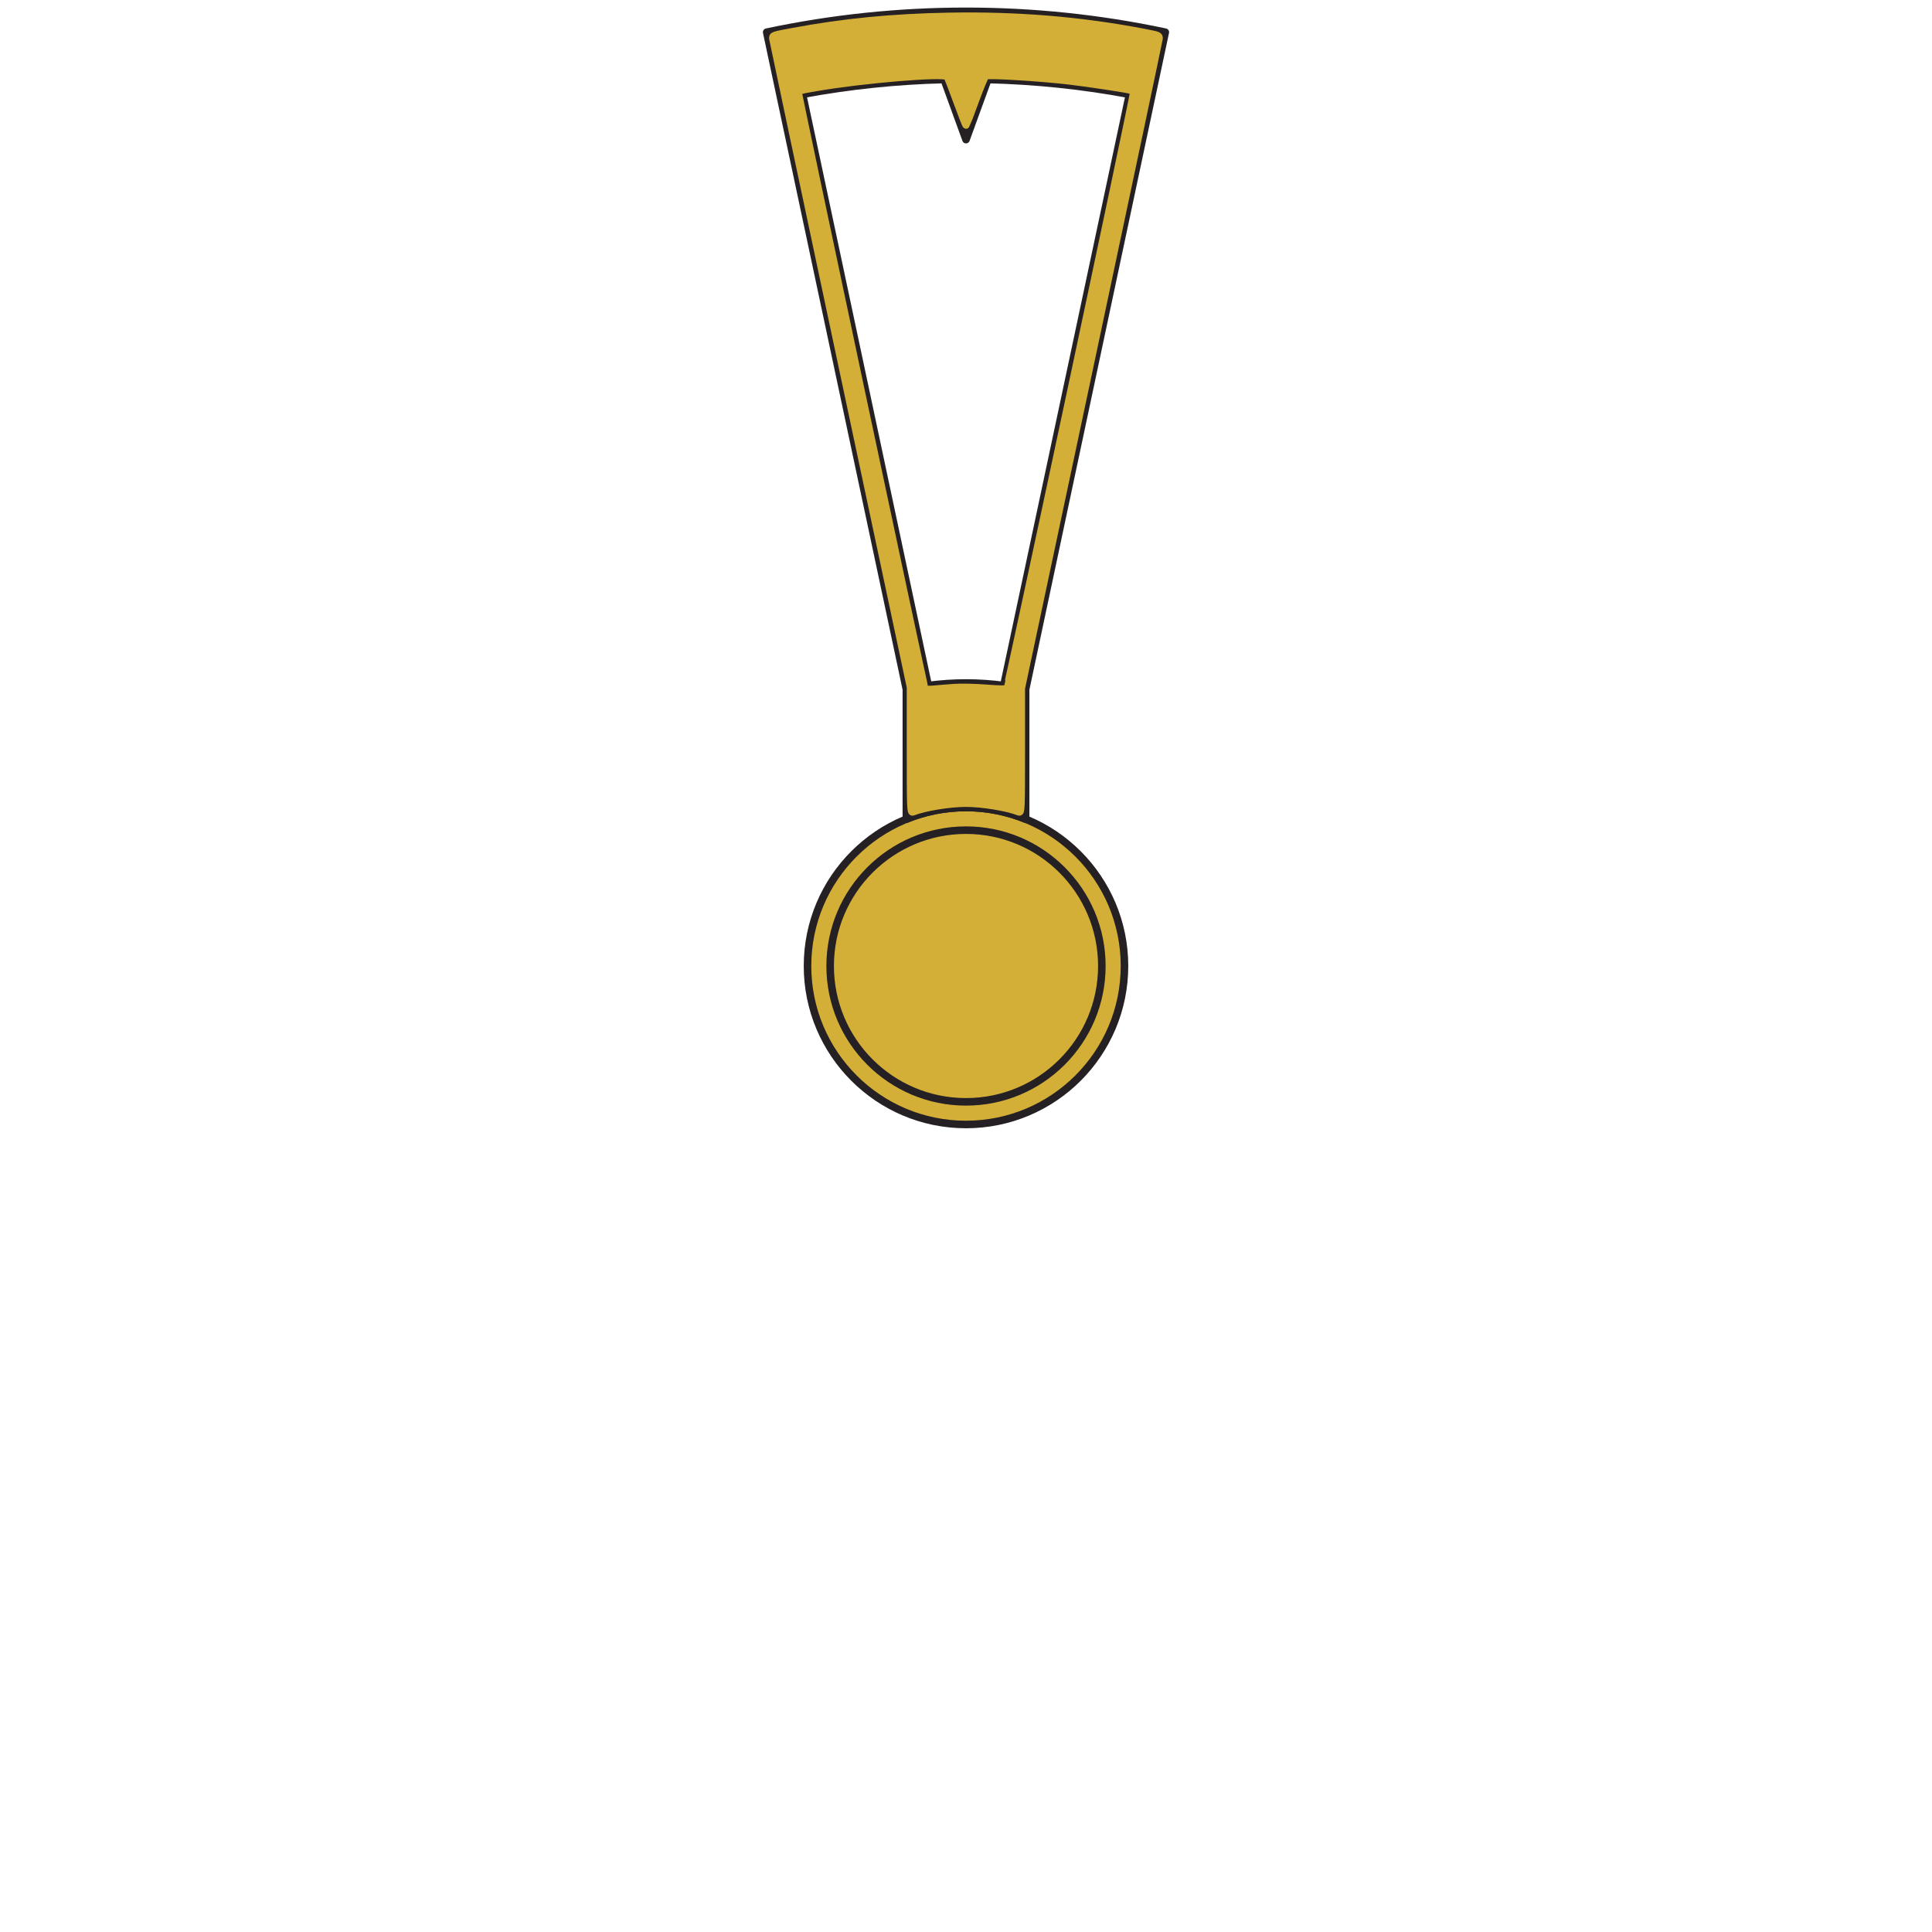
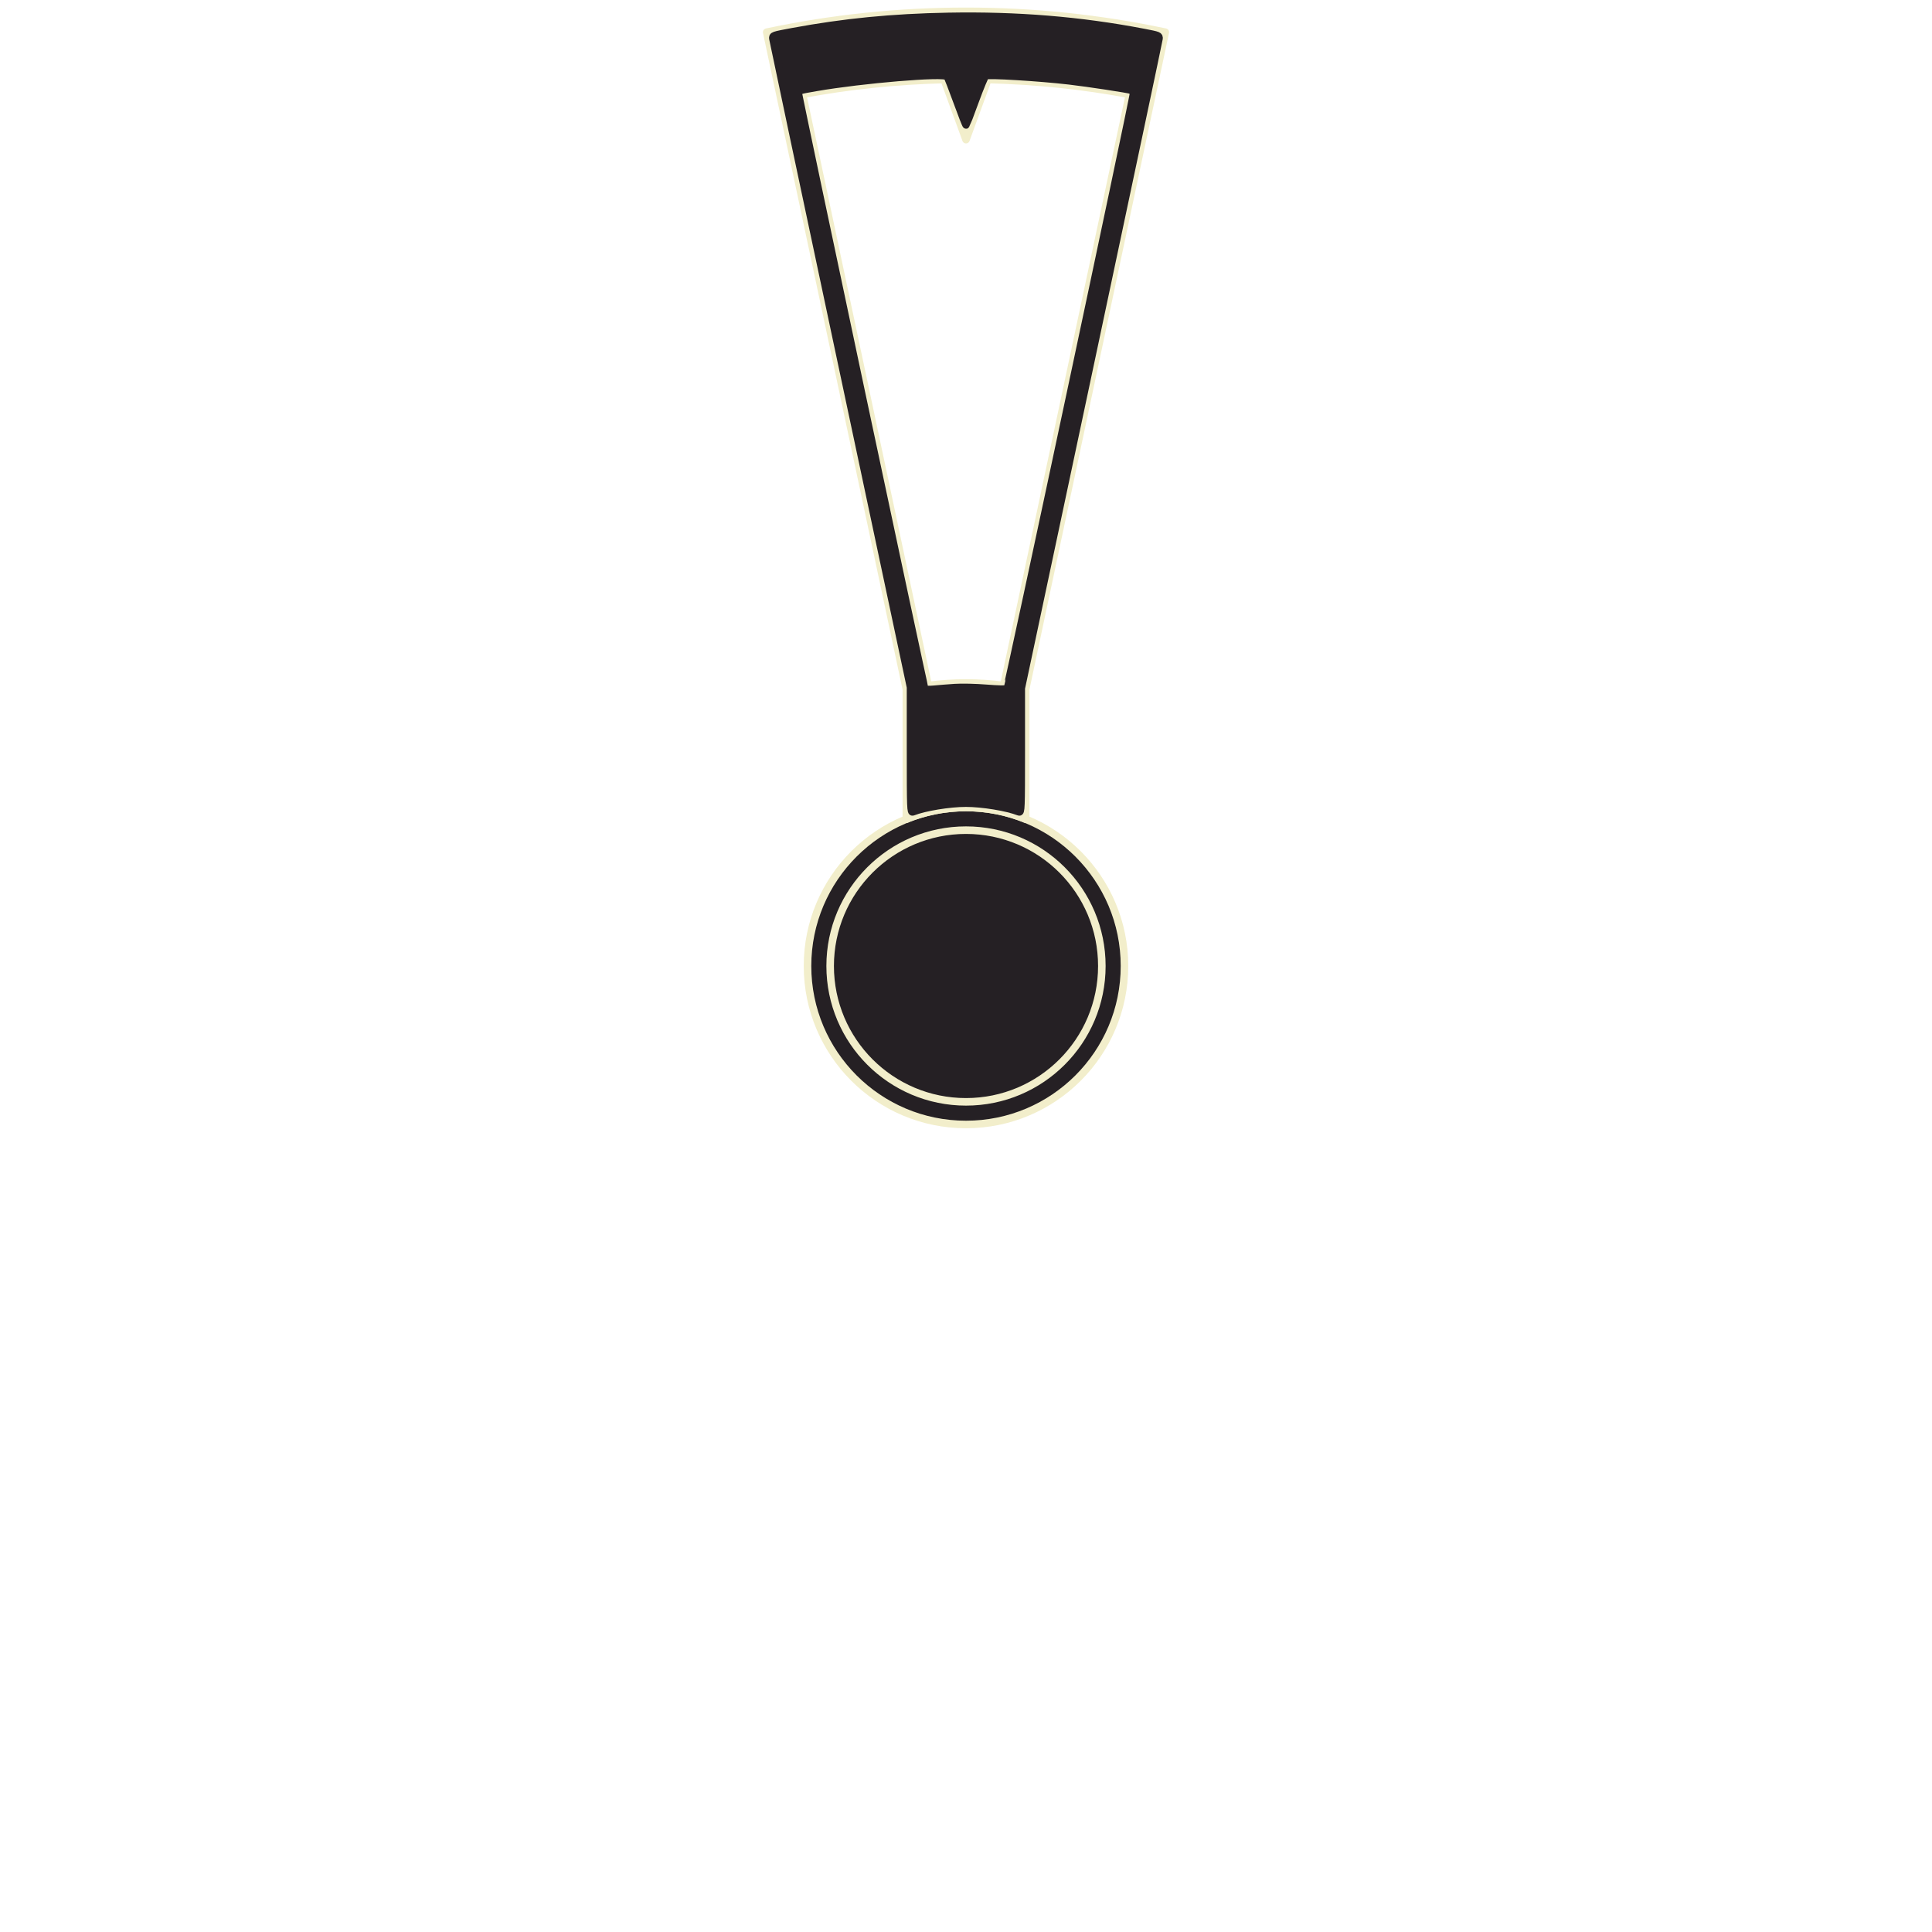
<svg xmlns="http://www.w3.org/2000/svg" width="256" height="256" viewBox="0 0 256 256" version="1.1" id="svg350">
  <defs id="defs347">
    <linearGradient id="linearGradient8113">
      <stop style="stop-color:#252024;stop-opacity:1;" offset="0" id="stop8111" />
    </linearGradient>
    <linearGradient id="linearGradient5788">
      <stop style="stop-color:#252024;stop-opacity:1;" offset="0" id="stop5786" />
    </linearGradient>
  </defs>
  <g id="layer2" style="display:inline;fill:#c061cb">
    <circle style="display:none;fill:#8ff0a4;stroke:none;stroke-width:3.596" id="path1009" cx="128" cy="128" r="124" />
    <circle style="display:none;fill:#3584e4;stroke:none;stroke-width:0.78" id="path1063" cx="128" cy="128" r="42" />
    <g id="g1007" style="display:none">
      <rect style="display:inline;fill:#c061cb;stroke:none;stroke-width:1.119" id="rect793-3" width="256" height="1" x="-51.498" y="-164.559" transform="rotate(110)" />
      <rect style="display:inline;fill:#c061cb;stroke:none;stroke-width:1.119" id="rect793-3-3" width="256" height="1" x="36.059" y="-77.002" transform="rotate(70)" />
      <rect style="display:inline;fill:#c061cb;stroke:none;stroke-width:1.119" id="rect793-3-5" width="256" height="1" x="-29.41" y="-152.316" transform="rotate(102)" />
      <rect style="display:inline;fill:#c061cb;stroke:none;stroke-width:1.119" id="rect793-3-7" width="256" height="1" x="23.816" y="-99.09" transform="rotate(78)" />
      <rect style="display:inline;fill:#c061cb;stroke:none;stroke-width:1.119" id="rect793" width="256" height="1" x="-9.241" y="-137.117" transform="rotate(94)" />
      <rect style="display:inline;fill:#c061cb;stroke:none;stroke-width:1.119" id="rect793-3-6" width="256" height="1" x="8.617" y="-119.259" transform="rotate(86)" />
    </g>
    <path style="display:none;fill:none;stroke:#000000" d="m 85.12,11.65 c 28.585,-10.199 57.172,-10.201 85.76,0" id="path1119" />
    <path style="display:none;fill:none;stroke:#000000" d="m 113.166,88.707 c 9.554,-3.386 19.4,-3.827 29.667,0" id="path1391" />
    <g id="g1919" transform="rotate(-90,128,128)" style="display:none">
      <path style="display:inline;fill:#62a0ea;stroke:none;stroke-width:0.25" d="m 125.722,85.447 c -0.188,-0.491 -5.639,-80.377 -5.495,-80.523 0.261,-0.263 15.283,-0.263 15.544,0 C 135.882,5.034 134.71,23.181 133.167,45.25 l -2.805,40.125 -2.306,0.072 c -1.268,0.04 -2.318,0.04 -2.333,0 z" id="path1681" transform="rotate(90,128,128)" />
      <path style="display:inline;fill:#ffa348;stroke:none;stroke-width:0.25" d="m 133.846,85.791 -2.279,-0.339 0.102,-1.039 c 0.056,-0.571 1.274,-17.97 2.707,-38.664 1.433,-20.694 2.676,-38.341 2.763,-39.217 l 0.158,-1.592 1.539,0.163 c 5.521,0.584 13.718,1.867 14.05,2.199 0.111,0.111 -16.253,77.416 -16.58,78.325 -0.176,0.488 -0.247,0.492 -2.46,0.164 z" id="path1752" transform="rotate(90,128,128)" />
      <path style="display:inline;fill:#ffa348;stroke:none;stroke-width:0.25" d="M 119.523,85.061 C 118.448,80.451 103.028,7.388 103.113,7.304 c 0.464,-0.464 15.213,-2.562 15.561,-2.214 0.121,0.121 5.789,80.223 5.687,80.362 -0.032,0.043 -0.829,0.183 -1.771,0.311 -0.943,0.128 -1.956,0.29 -2.252,0.358 -0.467,0.109 -0.574,-0.031 -0.814,-1.061 z" id="path1754" transform="rotate(90,128,128)" />
      <path style="display:inline;fill:#f8e45c;stroke:none;stroke-width:0.25" d="M 113.773,87.034 C 113.196,85.591 86.5,12.136 86.5,11.991 c 0,-0.39 14.9,-4.675 15.203,-4.371 0.154,0.154 16.809,78.701 16.709,78.801 -0.051,0.051 -1.057,0.359 -2.234,0.683 l -2.141,0.589 z" id="path1825" transform="rotate(90,128,128)" />
      <path style="display:inline;fill:#f8e45c;stroke:none;stroke-width:0.25" d="m 139.75,87.049 c -1.169,-0.334 -2.154,-0.632 -2.189,-0.663 -0.083,-0.073 16.614,-78.644 16.74,-78.77 0.137,-0.137 6.322,1.448 9.699,2.486 5.264,1.617 5.538,1.725 5.429,2.138 -0.183,0.692 -27.221,74.878 -27.39,75.151 -0.111,0.179 -0.859,0.067 -2.289,-0.341 z" id="path1827" transform="rotate(90,128,128)" />
      <circle style="display:none;fill:#000000;stroke:none;stroke-width:3.366" id="path1882" cx="128" cy="128" r="128" transform="rotate(90,128,128)" />
    </g>
  </g>
  <g id="layer4" style="display:none;fill:#5e5c64">
-     <path id="path13782" style="display:inline;fill:none;stroke:#252024;stroke-width:1;stroke-dasharray:none;stroke-opacity:1" d="m 128,3.502 c 68.703,-5.173e-4 124.428,55.691 124.492,124.379 -0.21,3.557 -3.273,6.311 -6.836,6.123 L 245.576,134 h -80.154 l -0.08,0.004 c -3.577,0.188 -6.657,-2.585 -6.846,-6.162 -0.002,-0.446 -0.011,-0.893 -0.033,-1.34 -0.025,-0.498 -0.061,-0.995 -0.109,-1.488 -0.049,-0.497 -0.11,-0.992 -0.184,-1.492 -0.074,-0.494 -0.159,-0.986 -0.256,-1.471 -0.097,-0.489 -0.207,-0.977 -0.328,-1.461 -0.121,-0.484 -0.253,-0.963 -0.398,-1.443 -0.145,-0.477 -0.303,-0.952 -0.471,-1.422 -0.168,-0.47 -0.348,-0.937 -0.539,-1.396 -0.191,-0.461 -0.393,-0.918 -0.607,-1.371 -0.214,-0.451 -0.437,-0.895 -0.67,-1.33 -0.235,-0.441 -0.481,-0.876 -0.74,-1.311 -0.257,-0.427 -0.525,-0.848 -0.801,-1.26 -0.277,-0.415 -0.565,-0.825 -0.861,-1.225 -0.297,-0.401 -0.605,-0.794 -0.92,-1.178 -0.316,-0.386 -0.641,-0.766 -0.98,-1.141 -0.336,-0.369 -0.68,-0.73 -1.029,-1.078 -0.353,-0.353 -0.714,-0.697 -1.088,-1.037 -0.37,-0.335 -0.748,-0.662 -1.133,-0.977 -0.386,-0.317 -0.78,-0.624 -1.18,-0.92 -0.401,-0.297 -0.808,-0.584 -1.221,-0.859 -0.414,-0.277 -0.836,-0.544 -1.27,-0.805 -0.429,-0.256 -0.863,-0.502 -1.299,-0.734 -0.44,-0.236 -0.887,-0.461 -1.34,-0.676 -0.451,-0.213 -0.907,-0.415 -1.367,-0.605 -0.461,-0.191 -0.927,-0.371 -1.396,-0.539 -0.47,-0.168 -0.944,-0.325 -1.424,-0.471 -0.478,-0.145 -0.959,-0.277 -1.443,-0.398 -0.484,-0.121 -0.971,-0.23 -1.455,-0.326 -0.49,-0.098 -0.981,-0.185 -1.48,-0.26 -0.494,-0.073 -0.989,-0.133 -1.482,-0.182 -0.496,-0.049 -0.995,-0.085 -1.494,-0.109 C 128.998,97.513 128.499,97.5 128,97.5 c -1.453,-2.44e-4 -2.904,0.104 -4.342,0.311 -1.438,0.207 -2.858,0.515 -4.252,0.924 -1.393,0.409 -2.755,0.918 -4.076,1.521 -1.321,0.604 -2.599,1.301 -3.82,2.086 -1.222,0.785 -2.385,1.656 -3.482,2.607 -1.098,0.951 -2.127,1.98 -3.078,3.078 -0.951,1.098 -1.822,2.261 -2.607,3.482 -0.785,1.222 -1.482,2.499 -2.086,3.82 -0.603,1.321 -1.112,2.683 -1.521,4.076 -0.409,1.394 -0.717,2.816 -0.924,4.254 C 97.604,125.098 97.5,126.547 97.5,128 l 0.004,-0.158 c -0.188,3.577 -3.269,6.35 -6.846,6.162 L 90.578,134 H 10.424 l -0.08,0.004 C 6.781,134.191 3.718,131.438 3.508,127.881 3.572,59.193 59.297,3.501 128,3.502 Z" />
-     <path id="path20974" style="display:inline;fill:none;fill-rule:nonzero;stroke:#252024;stroke-width:1;stroke-linecap:round;stroke-linejoin:miter;stroke-miterlimit:4;stroke-dasharray:none;stroke-opacity:1;paint-order:normal" d="m 90.539,127.46 -0.015,0.014 -0.007,0.273 c 0.01,-0.096 0.021,-0.191 0.023,-0.287 z M 128,10.502 C 192.505,10.501 244.903,62.623 245.447,127 h -79.971 c -0.008,-0.281 -0.008,-0.562 -0.021,-0.844 -0.03,-0.613 -0.076,-1.224 -0.137,-1.834 -0.059,-0.607 -0.134,-1.213 -0.223,-1.814 v -0.012 l -0.002,-0.01 c -0.09,-0.601 -0.195,-1.199 -0.314,-1.797 l -0.004,-0.018 c -0.118,-0.596 -0.251,-1.189 -0.398,-1.779 -0.149,-0.595 -0.312,-1.186 -0.492,-1.781 -0.178,-0.587 -0.372,-1.17 -0.578,-1.746 -0.207,-0.578 -0.427,-1.15 -0.66,-1.713 -0.235,-0.567 -0.484,-1.13 -0.75,-1.691 -0.263,-0.554 -0.539,-1.102 -0.828,-1.643 -0.286,-0.536 -0.585,-1.066 -0.896,-1.588 l -0.006,-0.01 -0.006,-0.01 c -0.316,-0.526 -0.644,-1.043 -0.98,-1.545 -0.341,-0.51 -0.694,-1.011 -1.057,-1.5 -0.365,-0.493 -0.745,-0.979 -1.129,-1.447 -0.389,-0.475 -0.79,-0.939 -1.201,-1.395 l -0.006,-0.008 -0.008,-0.008 c -0.408,-0.449 -0.826,-0.889 -1.256,-1.318 l -0.008,-0.006 c -0.431,-0.432 -0.872,-0.853 -1.324,-1.264 l -0.008,-0.008 -0.008,-0.006 c -0.455,-0.412 -0.919,-0.813 -1.389,-1.197 -0.474,-0.389 -0.96,-0.766 -1.449,-1.129 -0.493,-0.366 -0.993,-0.719 -1.496,-1.055 -0.509,-0.341 -1.027,-0.671 -1.553,-0.986 l -0.01,-0.006 -0.01,-0.006 c -0.522,-0.312 -1.052,-0.61 -1.588,-0.896 -0.541,-0.289 -1.089,-0.566 -1.65,-0.832 -0.555,-0.262 -1.115,-0.511 -1.678,-0.744 -0.567,-0.235 -1.14,-0.456 -1.717,-0.662 -0.578,-0.207 -1.161,-0.399 -1.756,-0.58 -0.587,-0.178 -1.177,-0.341 -1.773,-0.49 -0.589,-0.147 -1.183,-0.28 -1.779,-0.398 -0.602,-0.121 -1.208,-0.228 -1.814,-0.318 h -0.01 l -0.01,-0.002 c -0.604,-0.089 -1.209,-0.163 -1.816,-0.223 -0.61,-0.06 -1.223,-0.106 -1.838,-0.137 -0.613,-0.03 -1.225,-0.045 -1.838,-0.045 -1.786,-3e-4 -3.571,0.127 -5.34,0.381 -1.768,0.254 -3.515,0.633 -5.229,1.137 -1.713,0.503 -3.388,1.129 -5.014,1.871 -1.624,0.742 -3.193,1.599 -4.695,2.564 -1.502,0.966 -2.933,2.036 -4.281,3.205 -1.35,1.17 -2.614,2.436 -3.783,3.785 -1.169,1.349 -2.242,2.779 -3.207,4.281 -0.966,1.502 -1.822,3.072 -2.564,4.697 -0.742,1.624 -1.368,3.3 -1.871,5.014 -0.503,1.713 -0.882,3.46 -1.137,5.229 -0.206,1.436 -0.27,2.886 -0.309,4.336 H 10.553 C 11.097,62.623 63.495,10.501 128,10.502 Z" />
-     <path style="display:inline;opacity:1;fill:#d4af37;fill-opacity:1;fill-rule:nonzero;stroke:#d4af37;stroke-width:0.85;stroke-linecap:round;stroke-linejoin:miter;stroke-miterlimit:4;stroke-dasharray:none;stroke-opacity:1;paint-order:normal" d="M 8.553,133.144 C 6.935,132.709 5.639,131.622 4.812,130.005 4.013,128.44 3.951,127.073 4.381,120.371 6.155,92.727 16.765,67.056 35.016,46.25 38.197,42.624 45.147,35.849 48.75,32.862 66.859,17.849 88.741,8.219 111.484,5.254 122.032,3.878 133.354,3.837 143.75,5.136 c 18.126,2.265 36.205,8.918 51.701,19.027 11.083,7.23 21.539,16.761 29.719,27.09 15.63,19.738 24.759,43.595 26.45,69.122 0.432,6.529 0.363,8.074 -0.431,9.641 -0.843,1.662 -2.334,2.84 -4.064,3.211 -1.792,0.384 -81.454,0.384 -83.247,0 -1.589,-0.341 -3.187,-1.533 -3.982,-2.97 -0.475,-0.858 -0.649,-1.665 -0.807,-3.738 -0.643,-8.418 -3.463,-14.767 -9.075,-20.428 C 143.974,99.999 136.711,97 128,97 c -8.749,0 -15.904,2.958 -22.012,9.099 -5.604,5.634 -8.432,11.998 -9.075,20.42 -0.158,2.073 -0.333,2.88 -0.807,3.738 -0.795,1.437 -2.393,2.629 -3.982,2.97 -1.989,0.427 -81.971,0.348 -83.57,-0.083 z m 82.695,-7.582 c 0.341,-4.894 1.588,-9.487 3.779,-13.912 3.45,-6.969 9.614,-13.139 16.672,-16.688 9.748,-4.901 21.81,-5.017 31.908,-0.305 11.682,5.451 19.779,16.937 21.075,29.899 l 0.294,2.944 h 40.575 40.575 l -0.001,-1.062 C 246.121,124.328 245.604,117.057 245.238,114 243.607,100.363 239.847,87.799 233.718,75.5 227.447,62.917 219.932,52.641 209.967,43.019 193.024,26.66 171.16,15.523 148.375,11.646 140.464,10.3 138.145,10.128 128,10.128 c -10.145,0 -12.464,0.173 -20.375,1.519 C 71.633,17.77 39.897,41.138 23.077,73.901 15.322,89.008 11.194,104.107 10.133,121.25 c -0.14,2.269 -0.256,4.603 -0.257,5.188 L 9.875,127.5 l 39.938,0.004 c 25.352,0.002 40.074,0.092 40.312,0.246 0.818,0.528 0.952,0.266 1.123,-2.188 z" id="path21045" />
+     <path id="path13782" style="display:inline;fill:none;stroke:#f2eecb;stroke-width:1;stroke-dasharray:none;stroke-opacity:1" d="m 128,3.502 c 68.703,-5.173e-4 124.428,55.691 124.492,124.379 -0.21,3.557 -3.273,6.311 -6.836,6.123 L 245.576,134 h -80.154 l -0.08,0.004 c -3.577,0.188 -6.657,-2.585 -6.846,-6.162 -0.002,-0.446 -0.011,-0.893 -0.033,-1.34 -0.025,-0.498 -0.061,-0.995 -0.109,-1.488 -0.049,-0.497 -0.11,-0.992 -0.184,-1.492 -0.074,-0.494 -0.159,-0.986 -0.256,-1.471 -0.097,-0.489 -0.207,-0.977 -0.328,-1.461 -0.121,-0.484 -0.253,-0.963 -0.398,-1.443 -0.145,-0.477 -0.303,-0.952 -0.471,-1.422 -0.168,-0.47 -0.348,-0.937 -0.539,-1.396 -0.191,-0.461 -0.393,-0.918 -0.607,-1.371 -0.214,-0.451 -0.437,-0.895 -0.67,-1.33 -0.235,-0.441 -0.481,-0.876 -0.74,-1.311 -0.257,-0.427 -0.525,-0.848 -0.801,-1.26 -0.277,-0.415 -0.565,-0.825 -0.861,-1.225 -0.297,-0.401 -0.605,-0.794 -0.92,-1.178 -0.316,-0.386 -0.641,-0.766 -0.98,-1.141 -0.336,-0.369 -0.68,-0.73 -1.029,-1.078 -0.353,-0.353 -0.714,-0.697 -1.088,-1.037 -0.37,-0.335 -0.748,-0.662 -1.133,-0.977 -0.386,-0.317 -0.78,-0.624 -1.18,-0.92 -0.401,-0.297 -0.808,-0.584 -1.221,-0.859 -0.414,-0.277 -0.836,-0.544 -1.27,-0.805 -0.429,-0.256 -0.863,-0.502 -1.299,-0.734 -0.44,-0.236 -0.887,-0.461 -1.34,-0.676 -0.451,-0.213 -0.907,-0.415 -1.367,-0.605 -0.461,-0.191 -0.927,-0.371 -1.396,-0.539 -0.47,-0.168 -0.944,-0.325 -1.424,-0.471 -0.478,-0.145 -0.959,-0.277 -1.443,-0.398 -0.484,-0.121 -0.971,-0.23 -1.455,-0.326 -0.49,-0.098 -0.981,-0.185 -1.48,-0.26 -0.494,-0.073 -0.989,-0.133 -1.482,-0.182 -0.496,-0.049 -0.995,-0.085 -1.494,-0.109 C 128.998,97.513 128.499,97.5 128,97.5 c -1.453,-2.44e-4 -2.904,0.104 -4.342,0.311 -1.438,0.207 -2.858,0.515 -4.252,0.924 -1.393,0.409 -2.755,0.918 -4.076,1.521 -1.321,0.604 -2.599,1.301 -3.82,2.086 -1.222,0.785 -2.385,1.656 -3.482,2.607 -1.098,0.951 -2.127,1.98 -3.078,3.078 -0.951,1.098 -1.822,2.261 -2.607,3.482 -0.785,1.222 -1.482,2.499 -2.086,3.82 -0.603,1.321 -1.112,2.683 -1.521,4.076 -0.409,1.394 -0.717,2.816 -0.924,4.254 C 97.604,125.098 97.5,126.547 97.5,128 l 0.004,-0.158 c -0.188,3.577 -3.269,6.35 -6.846,6.162 L 90.578,134 H 10.424 l -0.08,0.004 C 6.781,134.191 3.718,131.438 3.508,127.881 3.572,59.193 59.297,3.501 128,3.502 Z" />
+     <path id="path20974" style="display:inline;fill:none;fill-rule:nonzero;stroke:#f2eecb;stroke-width:1;stroke-linecap:round;stroke-linejoin:miter;stroke-miterlimit:4;stroke-dasharray:none;stroke-opacity:1;paint-order:normal" d="m 90.539,127.46 -0.015,0.014 -0.007,0.273 c 0.01,-0.096 0.021,-0.191 0.023,-0.287 z M 128,10.502 C 192.505,10.501 244.903,62.623 245.447,127 h -79.971 c -0.008,-0.281 -0.008,-0.562 -0.021,-0.844 -0.03,-0.613 -0.076,-1.224 -0.137,-1.834 -0.059,-0.607 -0.134,-1.213 -0.223,-1.814 v -0.012 l -0.002,-0.01 c -0.09,-0.601 -0.195,-1.199 -0.314,-1.797 l -0.004,-0.018 c -0.118,-0.596 -0.251,-1.189 -0.398,-1.779 -0.149,-0.595 -0.312,-1.186 -0.492,-1.781 -0.178,-0.587 -0.372,-1.17 -0.578,-1.746 -0.207,-0.578 -0.427,-1.15 -0.66,-1.713 -0.235,-0.567 -0.484,-1.13 -0.75,-1.691 -0.263,-0.554 -0.539,-1.102 -0.828,-1.643 -0.286,-0.536 -0.585,-1.066 -0.896,-1.588 l -0.006,-0.01 -0.006,-0.01 c -0.316,-0.526 -0.644,-1.043 -0.98,-1.545 -0.341,-0.51 -0.694,-1.011 -1.057,-1.5 -0.365,-0.493 -0.745,-0.979 -1.129,-1.447 -0.389,-0.475 -0.79,-0.939 -1.201,-1.395 l -0.006,-0.008 -0.008,-0.008 c -0.408,-0.449 -0.826,-0.889 -1.256,-1.318 l -0.008,-0.006 c -0.431,-0.432 -0.872,-0.853 -1.324,-1.264 l -0.008,-0.008 -0.008,-0.006 c -0.455,-0.412 -0.919,-0.813 -1.389,-1.197 -0.474,-0.389 -0.96,-0.766 -1.449,-1.129 -0.493,-0.366 -0.993,-0.719 -1.496,-1.055 -0.509,-0.341 -1.027,-0.671 -1.553,-0.986 l -0.01,-0.006 -0.01,-0.006 c -0.522,-0.312 -1.052,-0.61 -1.588,-0.896 -0.541,-0.289 -1.089,-0.566 -1.65,-0.832 -0.555,-0.262 -1.115,-0.511 -1.678,-0.744 -0.567,-0.235 -1.14,-0.456 -1.717,-0.662 -0.578,-0.207 -1.161,-0.399 -1.756,-0.58 -0.587,-0.178 -1.177,-0.341 -1.773,-0.49 -0.589,-0.147 -1.183,-0.28 -1.779,-0.398 -0.602,-0.121 -1.208,-0.228 -1.814,-0.318 h -0.01 l -0.01,-0.002 c -0.604,-0.089 -1.209,-0.163 -1.816,-0.223 -0.61,-0.06 -1.223,-0.106 -1.838,-0.137 -0.613,-0.03 -1.225,-0.045 -1.838,-0.045 -1.786,-3e-4 -3.571,0.127 -5.34,0.381 -1.768,0.254 -3.515,0.633 -5.229,1.137 -1.713,0.503 -3.388,1.129 -5.014,1.871 -1.624,0.742 -3.193,1.599 -4.695,2.564 -1.502,0.966 -2.933,2.036 -4.281,3.205 -1.35,1.17 -2.614,2.436 -3.783,3.785 -1.169,1.349 -2.242,2.779 -3.207,4.281 -0.966,1.502 -1.822,3.072 -2.564,4.697 -0.742,1.624 -1.368,3.3 -1.871,5.014 -0.503,1.713 -0.882,3.46 -1.137,5.229 -0.206,1.436 -0.27,2.886 -0.309,4.336 H 10.553 C 11.097,62.623 63.495,10.501 128,10.502 Z" />
+     <path style="display:inline;opacity:1;fill:#252024;fill-opacity:1;fill-rule:nonzero;stroke:#252024;stroke-width:0.85;stroke-linecap:round;stroke-linejoin:miter;stroke-miterlimit:4;stroke-dasharray:none;stroke-opacity:1;paint-order:normal" d="M 8.553,133.144 C 6.935,132.709 5.639,131.622 4.812,130.005 4.013,128.44 3.951,127.073 4.381,120.371 6.155,92.727 16.765,67.056 35.016,46.25 38.197,42.624 45.147,35.849 48.75,32.862 66.859,17.849 88.741,8.219 111.484,5.254 122.032,3.878 133.354,3.837 143.75,5.136 c 18.126,2.265 36.205,8.918 51.701,19.027 11.083,7.23 21.539,16.761 29.719,27.09 15.63,19.738 24.759,43.595 26.45,69.122 0.432,6.529 0.363,8.074 -0.431,9.641 -0.843,1.662 -2.334,2.84 -4.064,3.211 -1.792,0.384 -81.454,0.384 -83.247,0 -1.589,-0.341 -3.187,-1.533 -3.982,-2.97 -0.475,-0.858 -0.649,-1.665 -0.807,-3.738 -0.643,-8.418 -3.463,-14.767 -9.075,-20.428 C 143.974,99.999 136.711,97 128,97 c -8.749,0 -15.904,2.958 -22.012,9.099 -5.604,5.634 -8.432,11.998 -9.075,20.42 -0.158,2.073 -0.333,2.88 -0.807,3.738 -0.795,1.437 -2.393,2.629 -3.982,2.97 -1.989,0.427 -81.971,0.348 -83.57,-0.083 z m 82.695,-7.582 c 0.341,-4.894 1.588,-9.487 3.779,-13.912 3.45,-6.969 9.614,-13.139 16.672,-16.688 9.748,-4.901 21.81,-5.017 31.908,-0.305 11.682,5.451 19.779,16.937 21.075,29.899 l 0.294,2.944 h 40.575 40.575 l -0.001,-1.062 C 246.121,124.328 245.604,117.057 245.238,114 243.607,100.363 239.847,87.799 233.718,75.5 227.447,62.917 219.932,52.641 209.967,43.019 193.024,26.66 171.16,15.523 148.375,11.646 140.464,10.3 138.145,10.128 128,10.128 c -10.145,0 -12.464,0.173 -20.375,1.519 C 71.633,17.77 39.897,41.138 23.077,73.901 15.322,89.008 11.194,104.107 10.133,121.25 c -0.14,2.269 -0.256,4.603 -0.257,5.188 L 9.875,127.5 l 39.938,0.004 c 25.352,0.002 40.074,0.092 40.312,0.246 0.818,0.528 0.952,0.266 1.123,-2.188 z" id="path21045" />
  </g>
  <g id="layer1" style="display:inline">
    <g id="g687" style="display:inline;fill:#252024;fill-opacity:1;stroke:#252024;stroke-opacity:1">
-       <circle style="display:inline;fill:#d4af37;fill-opacity:1;stroke:#252024;stroke-width:1;stroke-dasharray:none;stroke-opacity:1" id="path554" cx="128" cy="128" r="21" />
-       <circle style="display:inline;opacity:1;fill:#d4af37;fill-opacity:1;stroke:#252024;stroke-width:1;stroke-dasharray:none;stroke-opacity:1" id="path608" cx="128" cy="128" r="18" />
+       <circle style="display:inline;fill:#252024;fill-opacity:1;stroke:#f2eecb;stroke-width:1;stroke-dasharray:none;stroke-opacity:1" id="path554" cx="128" cy="128" r="21" />
+       <circle style="display:inline;opacity:1;fill:#252024;fill-opacity:1;stroke:#f2eecb;stroke-width:1;stroke-dasharray:none;stroke-opacity:1" id="path608" cx="128" cy="128" r="18" />
    </g>
-     <path id="path20542" style="display:inline;fill:none;fill-opacity:1;stroke:#252024;stroke-width:1;stroke-linecap:round;stroke-linejoin:round;stroke-dasharray:none;stroke-opacity:1" d="M 120.113,108.537 A 21,21 0 0 1 128,107 a 21,21 0 0 1 7.894,1.54 m -4.995,-98.003 c -0.966,2.655 -1.933,5.31 -2.899,7.965 m -2.899,-7.965 c 0.966,2.655 1.933,5.31 2.899,7.965 m 5.005,72.332 c -3.317,-0.447 -6.693,-0.448 -10.01,-0.001 M 149.657,12.498 133.005,90.834 M 106.343,12.498 c 5.551,26.111 11.101,52.223 16.652,78.334 M 106.339,12.499 c 6.188,-1.156 12.469,-1.81 18.763,-1.962 m 5.797,0 c 6.293,0.152 12.575,0.806 18.763,1.962 M 135.901,91.341 V 108.543 M 154.411,4.264 C 148.241,33.288 142.071,62.313 135.901,91.338 M 101.589,4.264 c 6.169,29.025 12.339,58.049 18.508,87.074 M 101.589,4.264 c 17.35,-3.684 35.472,-3.684 52.822,-1.1e-6 M 120.097,91.338 v 17.205 h 0.045 m 15.729,0 h 0.031" />
-     <path style="display:inline;opacity:1;fill:#d4af37;fill-opacity:1;fill-rule:nonzero;stroke:#d4af37;stroke-width:1;stroke-linecap:round;stroke-linejoin:round;stroke-dasharray:none;stroke-opacity:1;paint-order:normal" d="M 120.65,99.38 V 91.065 L 111.564,48.317 c -4.997,-23.512 -9.114,-42.944 -9.148,-43.184 -0.061,-0.429 -0.019,-0.444 2.59,-0.928 6.846,-1.27 13.171,-1.891 20.683,-2.03 9.044,-0.168 17.459,0.523 25.809,2.12 2.054,0.393 2.12,0.419 2.073,0.84 -0.027,0.239 -4.143,19.7 -9.148,43.248 l -9.1,42.814 v 8.249 c 0,7.785 -0.017,8.243 -0.309,8.127 -1.542,-0.61 -4.85,-1.153 -7.027,-1.153 -2.177,0 -5.485,0.543 -7.027,1.153 -0.292,0.116 -0.309,-0.345 -0.309,-8.192 z m 5.834,-8.265 c 0.924,-0.064 2.823,-0.021 4.221,0.094 1.439,0.119 2.609,0.143 2.696,0.056 0.179,-0.179 16.771,-78.103 16.771,-78.763 0,-0.244 -0.115,-0.487 -0.256,-0.541 -0.388,-0.149 -5.726,-0.961 -8.229,-1.252 -4.001,-0.465 -10.759,-0.872 -11.084,-0.668 -0.116,0.073 -0.732,1.555 -1.367,3.293 -0.635,1.738 -1.184,3.188 -1.218,3.223 -0.035,0.035 -0.573,-1.341 -1.196,-3.056 -0.623,-1.715 -1.213,-3.227 -1.31,-3.359 -0.388,-0.527 -11.224,0.374 -17.413,1.448 -2.312,0.402 -2.298,0.396 -2.298,0.831 0,0.451 16.6,78.626 16.746,78.862 0.053,0.086 0.583,0.109 1.177,0.052 0.594,-0.057 1.837,-0.156 2.76,-0.219 z" id="path20607" />
+     <path id="path20542" style="display:inline;fill:none;fill-opacity:1;stroke:#f2eecb;stroke-width:1;stroke-linecap:round;stroke-linejoin:round;stroke-dasharray:none;stroke-opacity:1" d="M 120.113,108.537 A 21,21 0 0 1 128,107 a 21,21 0 0 1 7.894,1.54 m -4.995,-98.003 c -0.966,2.655 -1.933,5.31 -2.899,7.965 m -2.899,-7.965 c 0.966,2.655 1.933,5.31 2.899,7.965 m 5.005,72.332 c -3.317,-0.447 -6.693,-0.448 -10.01,-0.001 M 149.657,12.498 133.005,90.834 M 106.343,12.498 c 5.551,26.111 11.101,52.223 16.652,78.334 M 106.339,12.499 c 6.188,-1.156 12.469,-1.81 18.763,-1.962 m 5.797,0 c 6.293,0.152 12.575,0.806 18.763,1.962 M 135.901,91.341 V 108.543 M 154.411,4.264 C 148.241,33.288 142.071,62.313 135.901,91.338 M 101.589,4.264 c 6.169,29.025 12.339,58.049 18.508,87.074 M 101.589,4.264 c 17.35,-3.684 35.472,-3.684 52.822,-1.1e-6 M 120.097,91.338 v 17.205 h 0.045 m 15.729,0 h 0.031" />
+     <path style="display:inline;opacity:1;fill:#252024;fill-opacity:1;fill-rule:nonzero;stroke:#252024;stroke-width:1;stroke-linecap:round;stroke-linejoin:round;stroke-dasharray:none;stroke-opacity:1;paint-order:normal" d="M 120.65,99.38 V 91.065 L 111.564,48.317 c -4.997,-23.512 -9.114,-42.944 -9.148,-43.184 -0.061,-0.429 -0.019,-0.444 2.59,-0.928 6.846,-1.27 13.171,-1.891 20.683,-2.03 9.044,-0.168 17.459,0.523 25.809,2.12 2.054,0.393 2.12,0.419 2.073,0.84 -0.027,0.239 -4.143,19.7 -9.148,43.248 l -9.1,42.814 v 8.249 c 0,7.785 -0.017,8.243 -0.309,8.127 -1.542,-0.61 -4.85,-1.153 -7.027,-1.153 -2.177,0 -5.485,0.543 -7.027,1.153 -0.292,0.116 -0.309,-0.345 -0.309,-8.192 z m 5.834,-8.265 c 0.924,-0.064 2.823,-0.021 4.221,0.094 1.439,0.119 2.609,0.143 2.696,0.056 0.179,-0.179 16.771,-78.103 16.771,-78.763 0,-0.244 -0.115,-0.487 -0.256,-0.541 -0.388,-0.149 -5.726,-0.961 -8.229,-1.252 -4.001,-0.465 -10.759,-0.872 -11.084,-0.668 -0.116,0.073 -0.732,1.555 -1.367,3.293 -0.635,1.738 -1.184,3.188 -1.218,3.223 -0.035,0.035 -0.573,-1.341 -1.196,-3.056 -0.623,-1.715 -1.213,-3.227 -1.31,-3.359 -0.388,-0.527 -11.224,0.374 -17.413,1.448 -2.312,0.402 -2.298,0.396 -2.298,0.831 0,0.451 16.6,78.626 16.746,78.862 0.053,0.086 0.583,0.109 1.177,0.052 0.594,-0.057 1.837,-0.156 2.76,-0.219 z" id="path20607" />
  </g>
</svg>
